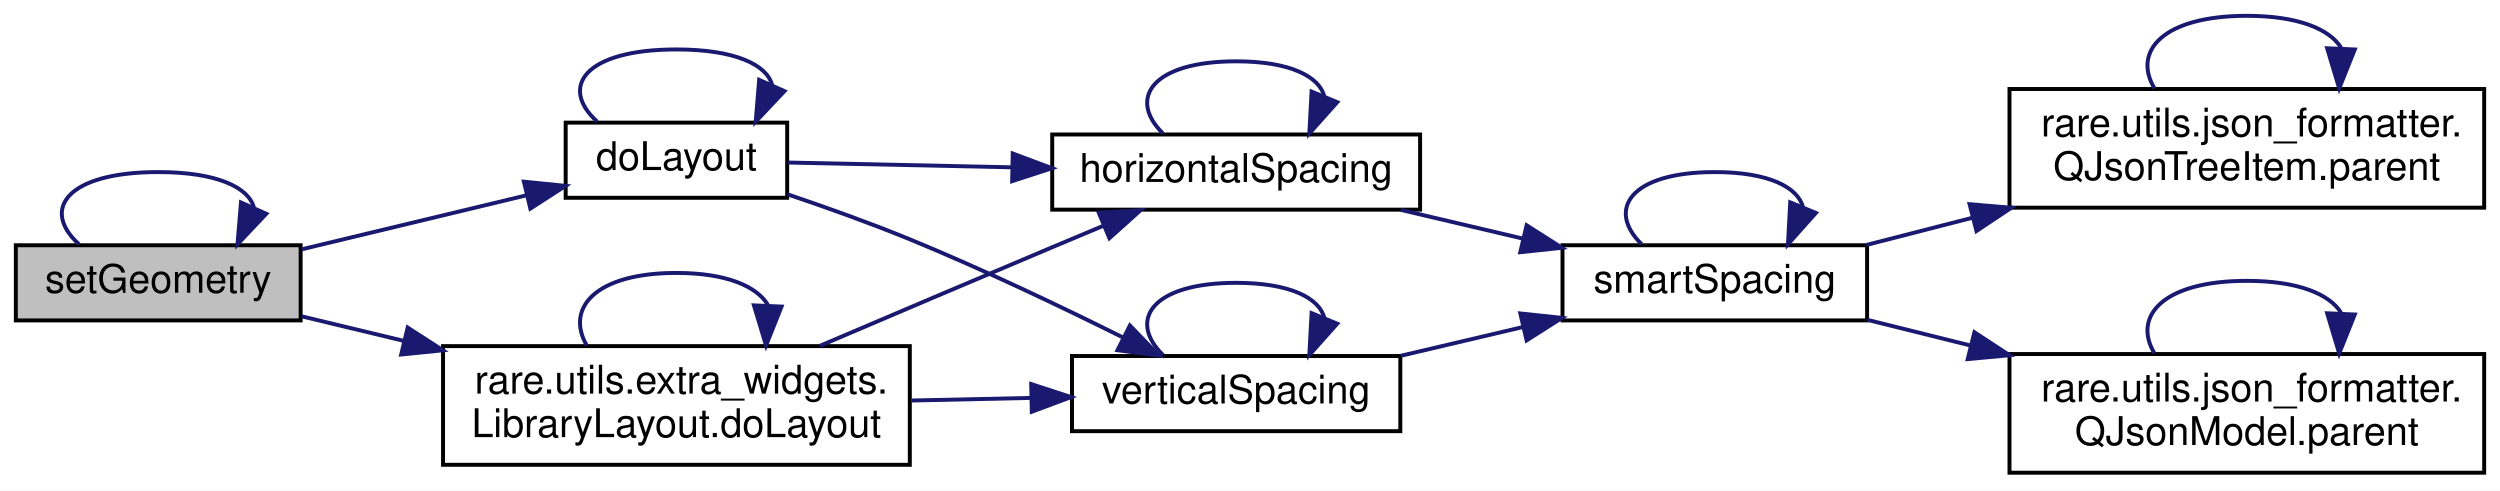
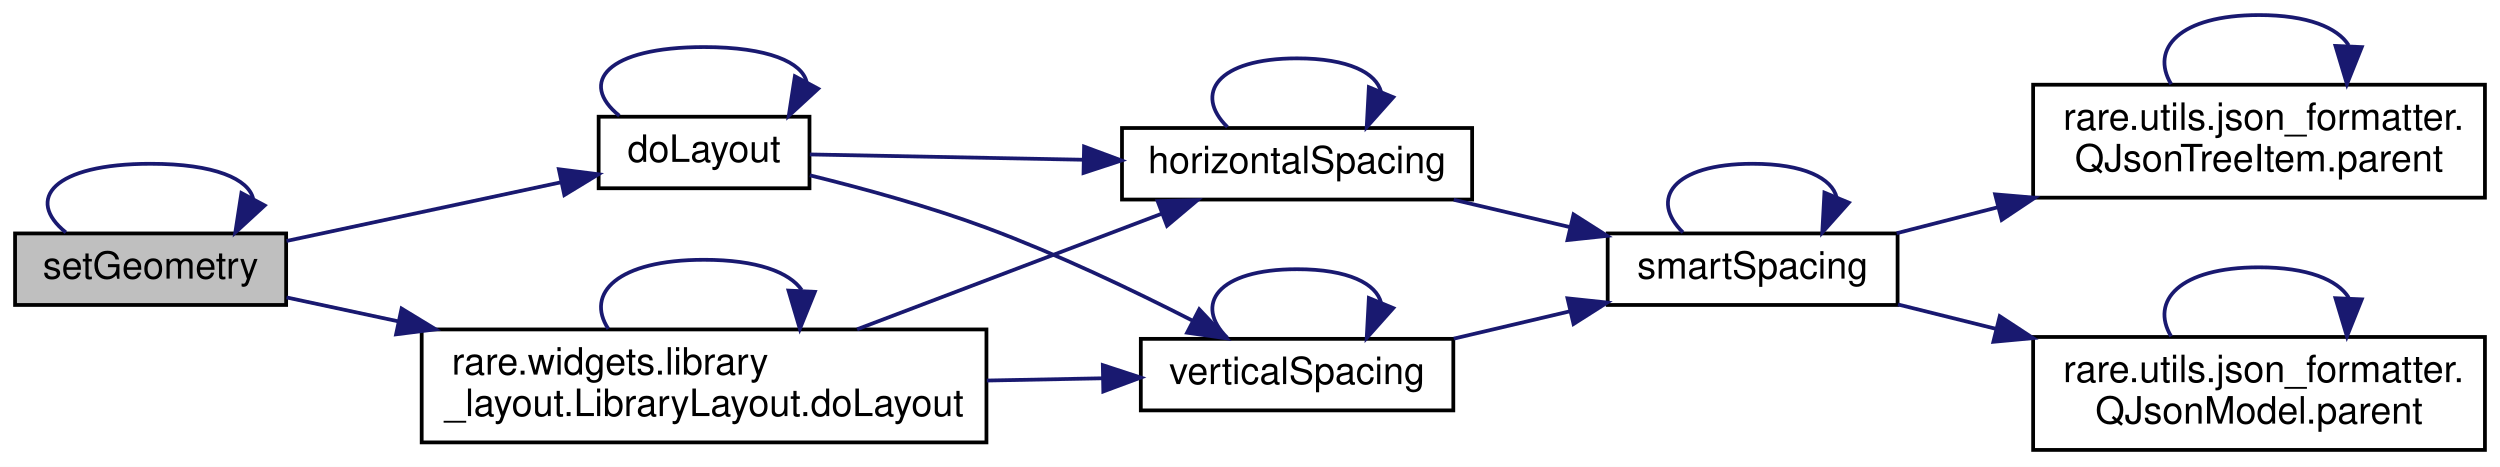
- <svg xmlns="http://www.w3.org/2000/svg" xmlns:xlink="http://www.w3.org/1999/xlink" width="632pt" height="124pt" viewBox="0.00 0.00 632.00 124.00">
+ <svg xmlns="http://www.w3.org/2000/svg" xmlns:xlink="http://www.w3.org/1999/xlink" width="664pt" height="124pt" viewBox="0.00 0.00 664.00 124.00">
  <g id="graph0" class="graph" transform="scale(1 1) rotate(0) translate(4 120)">
-     <polygon fill="white" stroke="transparent" points="-4,4 -4,-120 628,-120 628,4 -4,4" />
+     <polygon fill="white" stroke="transparent" points="-4,4 -4,-120 660,-120 660,4 -4,4" />
    <g id="node1" class="node">
      <g id="a_node1">
        <a xlink:title=" ">
          <polygon fill="#bfbfbf" stroke="black" points="0,-39 0,-58 72,-58 72,-39 0,-39" />
          <text text-anchor="middle" x="36" y="-46" font-family="Helvetica,sans-Serif" font-size="10.00">setGeometry</text>
        </a>
      </g>
    </g>
    <g id="edge18" class="edge">
-       <path fill="none" stroke="midnightblue" d="M15.96,-58.26C6.22,-67.07 12.89,-76.5 36,-76.5 50.8,-76.5 58.86,-72.63 60.18,-67.53" />
-       <polygon fill="midnightblue" stroke="midnightblue" points="63.31,-65.96 56.04,-58.26 56.92,-68.81 63.31,-65.96" />
+       <path fill="none" stroke="midnightblue" d="M13.5,-58.26C2.55,-67.07 10.05,-76.5 36,-76.5 53.03,-76.5 62.11,-72.44 63.25,-67.15" />
+       <polygon fill="midnightblue" stroke="midnightblue" points="66.3,-65.43 58.5,-58.26 60.12,-68.73 66.3,-65.43" />
    </g>
    <g id="node2" class="node">
      <g id="a_node2">
        <a xlink:href="classrare_1_1utils_1_1extra__widgets_1_1_flow_layout.html#aea5fef774da86c1a120b393f7d8cdd6a" target="_top" xlink:title=" ">
-           <polygon fill="white" stroke="black" points="139,-70 139,-89 195,-89 195,-70 139,-70" />
-           <text text-anchor="middle" x="167" y="-77" font-family="Helvetica,sans-Serif" font-size="10.00">doLayout</text>
+           <polygon fill="white" stroke="black" points="155,-70 155,-89 211,-89 211,-70 155,-70" />
+           <text text-anchor="middle" x="183" y="-77" font-family="Helvetica,sans-Serif" font-size="10.00">doLayout</text>
        </a>
      </g>
    </g>
    <g id="edge1" class="edge">
-       <path fill="none" stroke="midnightblue" d="M72.25,-56.97C89.92,-61.22 111.3,-66.36 129.18,-70.65" />
-       <polygon fill="midnightblue" stroke="midnightblue" points="128.44,-74.07 138.98,-73.01 130.07,-67.27 128.44,-74.07" />
+       <path fill="none" stroke="midnightblue" d="M72.1,-56C94.2,-60.73 122.67,-66.82 145.1,-71.61" />
+       <polygon fill="midnightblue" stroke="midnightblue" points="144.43,-75.05 154.94,-73.71 145.89,-68.2 144.43,-75.05" />
    </g>
    <g id="node8" class="node">
      <g id="a_node8">
-         <a xlink:href="classrare_1_1utils_1_1extra__widgets_1_1_library_layout.html#aea5fef774da86c1a120b393f7d8cdd6a" target="_top" xlink:title="Arranges the widgets for this layout.">
-           <polygon fill="white" stroke="black" points="108,-2.5 108,-32.5 226,-32.5 226,-2.5 108,-2.5" />
-           <text text-anchor="start" x="116" y="-20.5" font-family="Helvetica,sans-Serif" font-size="10.00">rare.utils.extra_widgets.</text>
-           <text text-anchor="middle" x="167" y="-9.5" font-family="Helvetica,sans-Serif" font-size="10.00">LibraryLayout.doLayout</text>
+         <a xlink:href="classrare_1_1widgets_1_1library__layout_1_1_library_layout.html#aea5fef774da86c1a120b393f7d8cdd6a" target="_top" xlink:title="Arranges the widgets for this layout.">
+           <polygon fill="white" stroke="black" points="108,-2.5 108,-32.5 258,-32.5 258,-2.5 108,-2.5" />
+           <text text-anchor="start" x="116" y="-20.5" font-family="Helvetica,sans-Serif" font-size="10.00">rare.widgets.library</text>
+           <text text-anchor="middle" x="183" y="-9.5" font-family="Helvetica,sans-Serif" font-size="10.00">_layout.LibraryLayout.doLayout</text>
        </a>
      </g>
    </g>
    <g id="edge14" class="edge">
-       <path fill="none" stroke="midnightblue" d="M72.25,-40.03C80.36,-38.08 89.25,-35.94 98.22,-33.79" />
-       <polygon fill="midnightblue" stroke="midnightblue" points="99.06,-37.19 107.96,-31.45 97.42,-30.38 99.06,-37.19" />
+       <path fill="none" stroke="midnightblue" d="M72.1,-41C81.18,-39.05 91.34,-36.88 101.72,-34.66" />
+       <polygon fill="midnightblue" stroke="midnightblue" points="102.66,-38.04 111.71,-32.53 101.2,-31.2 102.66,-38.04" />
    </g>
    <g id="edge2" class="edge">
-       <path fill="none" stroke="midnightblue" d="M146.96,-89.26C137.22,-98.07 143.89,-107.5 167,-107.5 181.8,-107.5 189.86,-103.63 191.18,-98.53" />
-       <polygon fill="midnightblue" stroke="midnightblue" points="194.31,-96.96 187.04,-89.26 187.92,-99.81 194.31,-96.96" />
+       <path fill="none" stroke="midnightblue" d="M160.5,-89.26C149.55,-98.07 157.05,-107.5 183,-107.5 200.03,-107.5 209.11,-103.44 210.25,-98.15" />
+       <polygon fill="midnightblue" stroke="midnightblue" points="213.3,-96.43 205.5,-89.26 207.12,-99.73 213.3,-96.43" />
    </g>
    <g id="node3" class="node">
      <g id="a_node3">
        <a xlink:href="classrare_1_1utils_1_1extra__widgets_1_1_flow_layout.html#a198240b6ed8eb4be3d26adb4ca03aa8d" target="_top" xlink:title=" ">
-           <polygon fill="white" stroke="black" points="262,-67 262,-86 355,-86 355,-67 262,-67" />
-           <text text-anchor="middle" x="308.5" y="-74" font-family="Helvetica,sans-Serif" font-size="10.00">horizontalSpacing</text>
+           <polygon fill="white" stroke="black" points="294,-67 294,-86 387,-86 387,-67 294,-67" />
+           <text text-anchor="middle" x="340.5" y="-74" font-family="Helvetica,sans-Serif" font-size="10.00">horizontalSpacing</text>
        </a>
      </g>
    </g>
    <g id="edge3" class="edge">
-       <path fill="none" stroke="midnightblue" d="M195.23,-78.91C211.37,-78.57 232.41,-78.11 251.92,-77.7" />
-       <polygon fill="midnightblue" stroke="midnightblue" points="252.02,-81.19 261.94,-77.48 251.87,-74.2 252.02,-81.19" />
+       <path fill="none" stroke="midnightblue" d="M211.09,-78.98C231.12,-78.59 259.11,-78.05 283.85,-77.57" />
+       <polygon fill="midnightblue" stroke="midnightblue" points="283.93,-81.07 293.86,-77.38 283.79,-74.07 283.93,-81.07" />
    </g>
    <g id="node7" class="node">
      <g id="a_node7">
        <a xlink:href="classrare_1_1utils_1_1extra__widgets_1_1_flow_layout.html#a339c0461a90b6d3b3eee250fbc47aefb" target="_top" xlink:title=" ">
-           <polygon fill="white" stroke="black" points="267,-11 267,-30 350,-30 350,-11 267,-11" />
-           <text text-anchor="middle" x="308.5" y="-18" font-family="Helvetica,sans-Serif" font-size="10.00">verticalSpacing</text>
+           <polygon fill="white" stroke="black" points="299,-11 299,-30 382,-30 382,-11 299,-11" />
+           <text text-anchor="middle" x="340.5" y="-18" font-family="Helvetica,sans-Serif" font-size="10.00">verticalSpacing</text>
        </a>
      </g>
    </g>
    <g id="edge11" class="edge">
-       <path fill="none" stroke="midnightblue" d="M195.09,-70.87C204.92,-67.56 216.05,-63.58 226,-59.5 244.27,-52.01 264.28,-42.45 279.9,-34.68" />
-       <polygon fill="midnightblue" stroke="midnightblue" points="281.64,-37.72 289,-30.1 278.49,-31.47 281.64,-37.72" />
+       <path fill="none" stroke="midnightblue" d="M211.09,-73.44C225.26,-69.95 242.78,-65.15 258,-59.5 276.76,-52.54 297.05,-42.84 312.7,-34.85" />
+       <polygon fill="midnightblue" stroke="midnightblue" points="314.52,-37.85 321.78,-30.14 311.29,-31.64 314.52,-37.85" />
    </g>
    <g id="edge4" class="edge">
-       <path fill="none" stroke="midnightblue" d="M290,-86.26C281.01,-95.07 287.17,-104.5 308.5,-104.5 322.16,-104.5 329.6,-100.63 330.82,-95.53" />
-       <polygon fill="midnightblue" stroke="midnightblue" points="334.05,-94.17 327,-86.26 327.57,-96.84 334.05,-94.17" />
+       <path fill="none" stroke="midnightblue" d="M322,-86.26C313.01,-95.07 319.17,-104.5 340.5,-104.5 354.16,-104.5 361.6,-100.63 362.82,-95.53" />
+       <polygon fill="midnightblue" stroke="midnightblue" points="366.05,-94.17 359,-86.26 359.57,-96.84 366.05,-94.17" />
    </g>
    <g id="node4" class="node">
      <g id="a_node4">
        <a xlink:href="classrare_1_1utils_1_1extra__widgets_1_1_flow_layout.html#a2e8d545883a85a6757198adec7da2731" target="_top" xlink:title=" ">
-           <polygon fill="white" stroke="black" points="391,-39 391,-58 468,-58 468,-39 391,-39" />
-           <text text-anchor="middle" x="429.5" y="-46" font-family="Helvetica,sans-Serif" font-size="10.00">smartSpacing</text>
+           <polygon fill="white" stroke="black" points="423,-39 423,-58 500,-58 500,-39 423,-39" />
+           <text text-anchor="middle" x="461.5" y="-46" font-family="Helvetica,sans-Serif" font-size="10.00">smartSpacing</text>
        </a>
      </g>
    </g>
    <g id="edge5" class="edge">
-       <path fill="none" stroke="midnightblue" d="M350.12,-66.94C360.02,-64.61 370.69,-62.1 380.88,-59.7" />
-       <polygon fill="midnightblue" stroke="midnightblue" points="381.93,-63.05 390.87,-57.36 380.33,-56.24 381.93,-63.05" />
+       <path fill="none" stroke="midnightblue" d="M382.12,-66.94C392.02,-64.61 402.69,-62.1 412.88,-59.7" />
+       <polygon fill="midnightblue" stroke="midnightblue" points="413.93,-63.05 422.87,-57.36 412.33,-56.24 413.93,-63.05" />
    </g>
    <g id="edge10" class="edge">
-       <path fill="none" stroke="midnightblue" d="M411,-58.26C402.01,-67.07 408.17,-76.5 429.5,-76.5 443.16,-76.5 450.6,-72.63 451.82,-67.53" />
-       <polygon fill="midnightblue" stroke="midnightblue" points="455.05,-66.17 448,-58.26 448.57,-68.84 455.05,-66.17" />
+       <path fill="none" stroke="midnightblue" d="M443,-58.26C434.01,-67.07 440.17,-76.5 461.5,-76.5 475.16,-76.5 482.6,-72.63 483.82,-67.53" />
+       <polygon fill="midnightblue" stroke="midnightblue" points="487.05,-66.17 480,-58.26 480.57,-68.84 487.05,-66.17" />
    </g>
    <g id="node5" class="node">
      <g id="a_node5">
        <a xlink:href="classrare_1_1utils_1_1json__formatter_1_1_q_json_tree_item.html#a35061dd226fbf32b76578ca1f0759ce1" target="_top" xlink:title=" ">
-           <polygon fill="white" stroke="black" points="504,-67.5 504,-97.5 624,-97.5 624,-67.5 504,-67.5" />
-           <text text-anchor="start" x="512" y="-85.5" font-family="Helvetica,sans-Serif" font-size="10.00">rare.utils.json_formatter.</text>
-           <text text-anchor="middle" x="564" y="-74.5" font-family="Helvetica,sans-Serif" font-size="10.00">QJsonTreeItem.parent</text>
+           <polygon fill="white" stroke="black" points="536,-67.5 536,-97.5 656,-97.5 656,-67.5 536,-67.5" />
+           <text text-anchor="start" x="544" y="-85.5" font-family="Helvetica,sans-Serif" font-size="10.00">rare.utils.json_formatter.</text>
+           <text text-anchor="middle" x="596" y="-74.5" font-family="Helvetica,sans-Serif" font-size="10.00">QJsonTreeItem.parent</text>
        </a>
      </g>
    </g>
    <g id="edge6" class="edge">
-       <path fill="none" stroke="midnightblue" d="M467.76,-58.06C476.14,-60.21 485.28,-62.56 494.49,-64.92" />
-       <polygon fill="midnightblue" stroke="midnightblue" points="493.91,-68.38 504.46,-67.48 495.65,-61.6 493.91,-68.38" />
+       <path fill="none" stroke="midnightblue" d="M499.76,-58.06C508.14,-60.21 517.28,-62.56 526.49,-64.92" />
+       <polygon fill="midnightblue" stroke="midnightblue" points="525.91,-68.38 536.46,-67.48 527.65,-61.6 525.91,-68.38" />
    </g>
    <g id="node6" class="node">
      <g id="a_node6">
        <a xlink:href="classrare_1_1utils_1_1json__formatter_1_1_q_json_model.html#acbb44b417d59fdabb258afc05df6e499" target="_top" xlink:title=" ">
-           <polygon fill="white" stroke="black" points="504,-0.5 504,-30.5 624,-30.5 624,-0.5 504,-0.5" />
-           <text text-anchor="start" x="512" y="-18.5" font-family="Helvetica,sans-Serif" font-size="10.00">rare.utils.json_formatter.</text>
-           <text text-anchor="middle" x="564" y="-7.5" font-family="Helvetica,sans-Serif" font-size="10.00">QJsonModel.parent</text>
+           <polygon fill="white" stroke="black" points="536,-0.5 536,-30.5 656,-30.5 656,-0.5 536,-0.5" />
+           <text text-anchor="start" x="544" y="-18.5" font-family="Helvetica,sans-Serif" font-size="10.00">rare.utils.json_formatter.</text>
+           <text text-anchor="middle" x="596" y="-7.5" font-family="Helvetica,sans-Serif" font-size="10.00">QJsonModel.parent</text>
        </a>
      </g>
    </g>
    <g id="edge8" class="edge">
-       <path fill="none" stroke="midnightblue" d="M468.11,-39.13C476.32,-37.09 485.25,-34.87 494.24,-32.63" />
-       <polygon fill="midnightblue" stroke="midnightblue" points="495.13,-36.01 503.99,-30.2 493.44,-29.22 495.13,-36.01" />
+       <path fill="none" stroke="midnightblue" d="M500.11,-39.13C508.32,-37.09 517.25,-34.87 526.24,-32.63" />
+       <polygon fill="midnightblue" stroke="midnightblue" points="527.13,-36.01 535.99,-30.2 525.44,-29.22 527.13,-36.01" />
    </g>
    <g id="edge7" class="edge">
-       <path fill="none" stroke="midnightblue" d="M540.65,-97.66C535.02,-107.06 542.8,-116 564,-116 576.92,-116 584.86,-112.68 587.81,-107.96" />
-       <polygon fill="midnightblue" stroke="midnightblue" points="591.29,-107.49 587.35,-97.66 584.3,-107.8 591.29,-107.49" />
+       <path fill="none" stroke="midnightblue" d="M572.65,-97.66C567.02,-107.06 574.8,-116 596,-116 608.92,-116 616.86,-112.68 619.81,-107.96" />
+       <polygon fill="midnightblue" stroke="midnightblue" points="623.29,-107.49 619.35,-97.66 616.3,-107.8 623.29,-107.49" />
    </g>
    <g id="edge9" class="edge">
-       <path fill="none" stroke="midnightblue" d="M540.65,-30.66C535.02,-40.06 542.8,-49 564,-49 576.92,-49 584.86,-45.68 587.81,-40.96" />
-       <polygon fill="midnightblue" stroke="midnightblue" points="591.29,-40.49 587.35,-30.66 584.3,-40.8 591.29,-40.49" />
+       <path fill="none" stroke="midnightblue" d="M572.65,-30.66C567.02,-40.06 574.8,-49 596,-49 608.92,-49 616.86,-45.68 619.81,-40.96" />
+       <polygon fill="midnightblue" stroke="midnightblue" points="623.29,-40.49 619.35,-30.66 616.3,-40.8 623.29,-40.49" />
    </g>
    <g id="edge12" class="edge">
-       <path fill="none" stroke="midnightblue" d="M350.12,-30.06C360.02,-32.39 370.69,-34.9 380.88,-37.3" />
-       <polygon fill="midnightblue" stroke="midnightblue" points="380.33,-40.76 390.87,-39.64 381.93,-33.95 380.33,-40.76" />
+       <path fill="none" stroke="midnightblue" d="M382.12,-30.06C392.02,-32.39 402.69,-34.9 412.88,-37.3" />
+       <polygon fill="midnightblue" stroke="midnightblue" points="412.33,-40.76 422.87,-39.64 413.93,-33.95 412.33,-40.76" />
    </g>
    <g id="edge13" class="edge">
-       <path fill="none" stroke="midnightblue" d="M290,-30.26C281.01,-39.07 287.17,-48.5 308.5,-48.5 322.16,-48.5 329.6,-44.63 330.82,-39.53" />
-       <polygon fill="midnightblue" stroke="midnightblue" points="334.05,-38.17 327,-30.26 327.57,-40.84 334.05,-38.17" />
+       <path fill="none" stroke="midnightblue" d="M322,-30.26C313.01,-39.07 319.17,-48.5 340.5,-48.5 354.16,-48.5 361.6,-44.63 362.82,-39.53" />
+       <polygon fill="midnightblue" stroke="midnightblue" points="366.05,-38.17 359,-30.26 359.57,-40.84 366.05,-38.17" />
    </g>
    <g id="edge16" class="edge">
-       <path fill="none" stroke="midnightblue" d="M203.24,-32.56C220.87,-40.08 242.55,-49.3 262,-57.5 266.2,-59.27 270.61,-61.12 274.98,-62.95" />
-       <polygon fill="midnightblue" stroke="midnightblue" points="273.76,-66.24 284.34,-66.86 276.46,-59.78 273.76,-66.24" />
+       <path fill="none" stroke="midnightblue" d="M223.64,-32.54C248.63,-42.02 280.6,-54.15 304.63,-63.27" />
+       <polygon fill="midnightblue" stroke="midnightblue" points="303.47,-66.57 314.06,-66.85 305.96,-60.03 303.47,-66.57" />
    </g>
    <g id="edge17" class="edge">
-       <path fill="none" stroke="midnightblue" d="M226.35,-18.75C236.44,-18.97 246.85,-19.2 256.71,-19.41" />
-       <polygon fill="midnightblue" stroke="midnightblue" points="256.69,-22.91 266.76,-19.62 256.84,-15.91 256.69,-22.91" />
+       <path fill="none" stroke="midnightblue" d="M258.11,-18.93C268.56,-19.13 279.1,-19.33 288.96,-19.53" />
+       <polygon fill="midnightblue" stroke="midnightblue" points="288.91,-23.02 298.97,-19.72 289.04,-16.03 288.91,-23.02" />
    </g>
    <g id="edge15" class="edge">
-       <path fill="none" stroke="midnightblue" d="M144.34,-32.66C138.88,-42.06 146.43,-51 167,-51 179.53,-51 187.23,-47.68 190.1,-42.96" />
-       <polygon fill="midnightblue" stroke="midnightblue" points="193.58,-42.5 189.66,-32.66 186.59,-42.8 193.58,-42.5" />
+       <path fill="none" stroke="midnightblue" d="M157.56,-32.66C151.42,-42.06 159.9,-51 183,-51 197.08,-51 205.72,-47.68 208.94,-42.96" />
+       <polygon fill="midnightblue" stroke="midnightblue" points="212.42,-42.48 208.44,-32.66 205.43,-42.82 212.42,-42.48" />
    </g>
  </g>
</svg>
